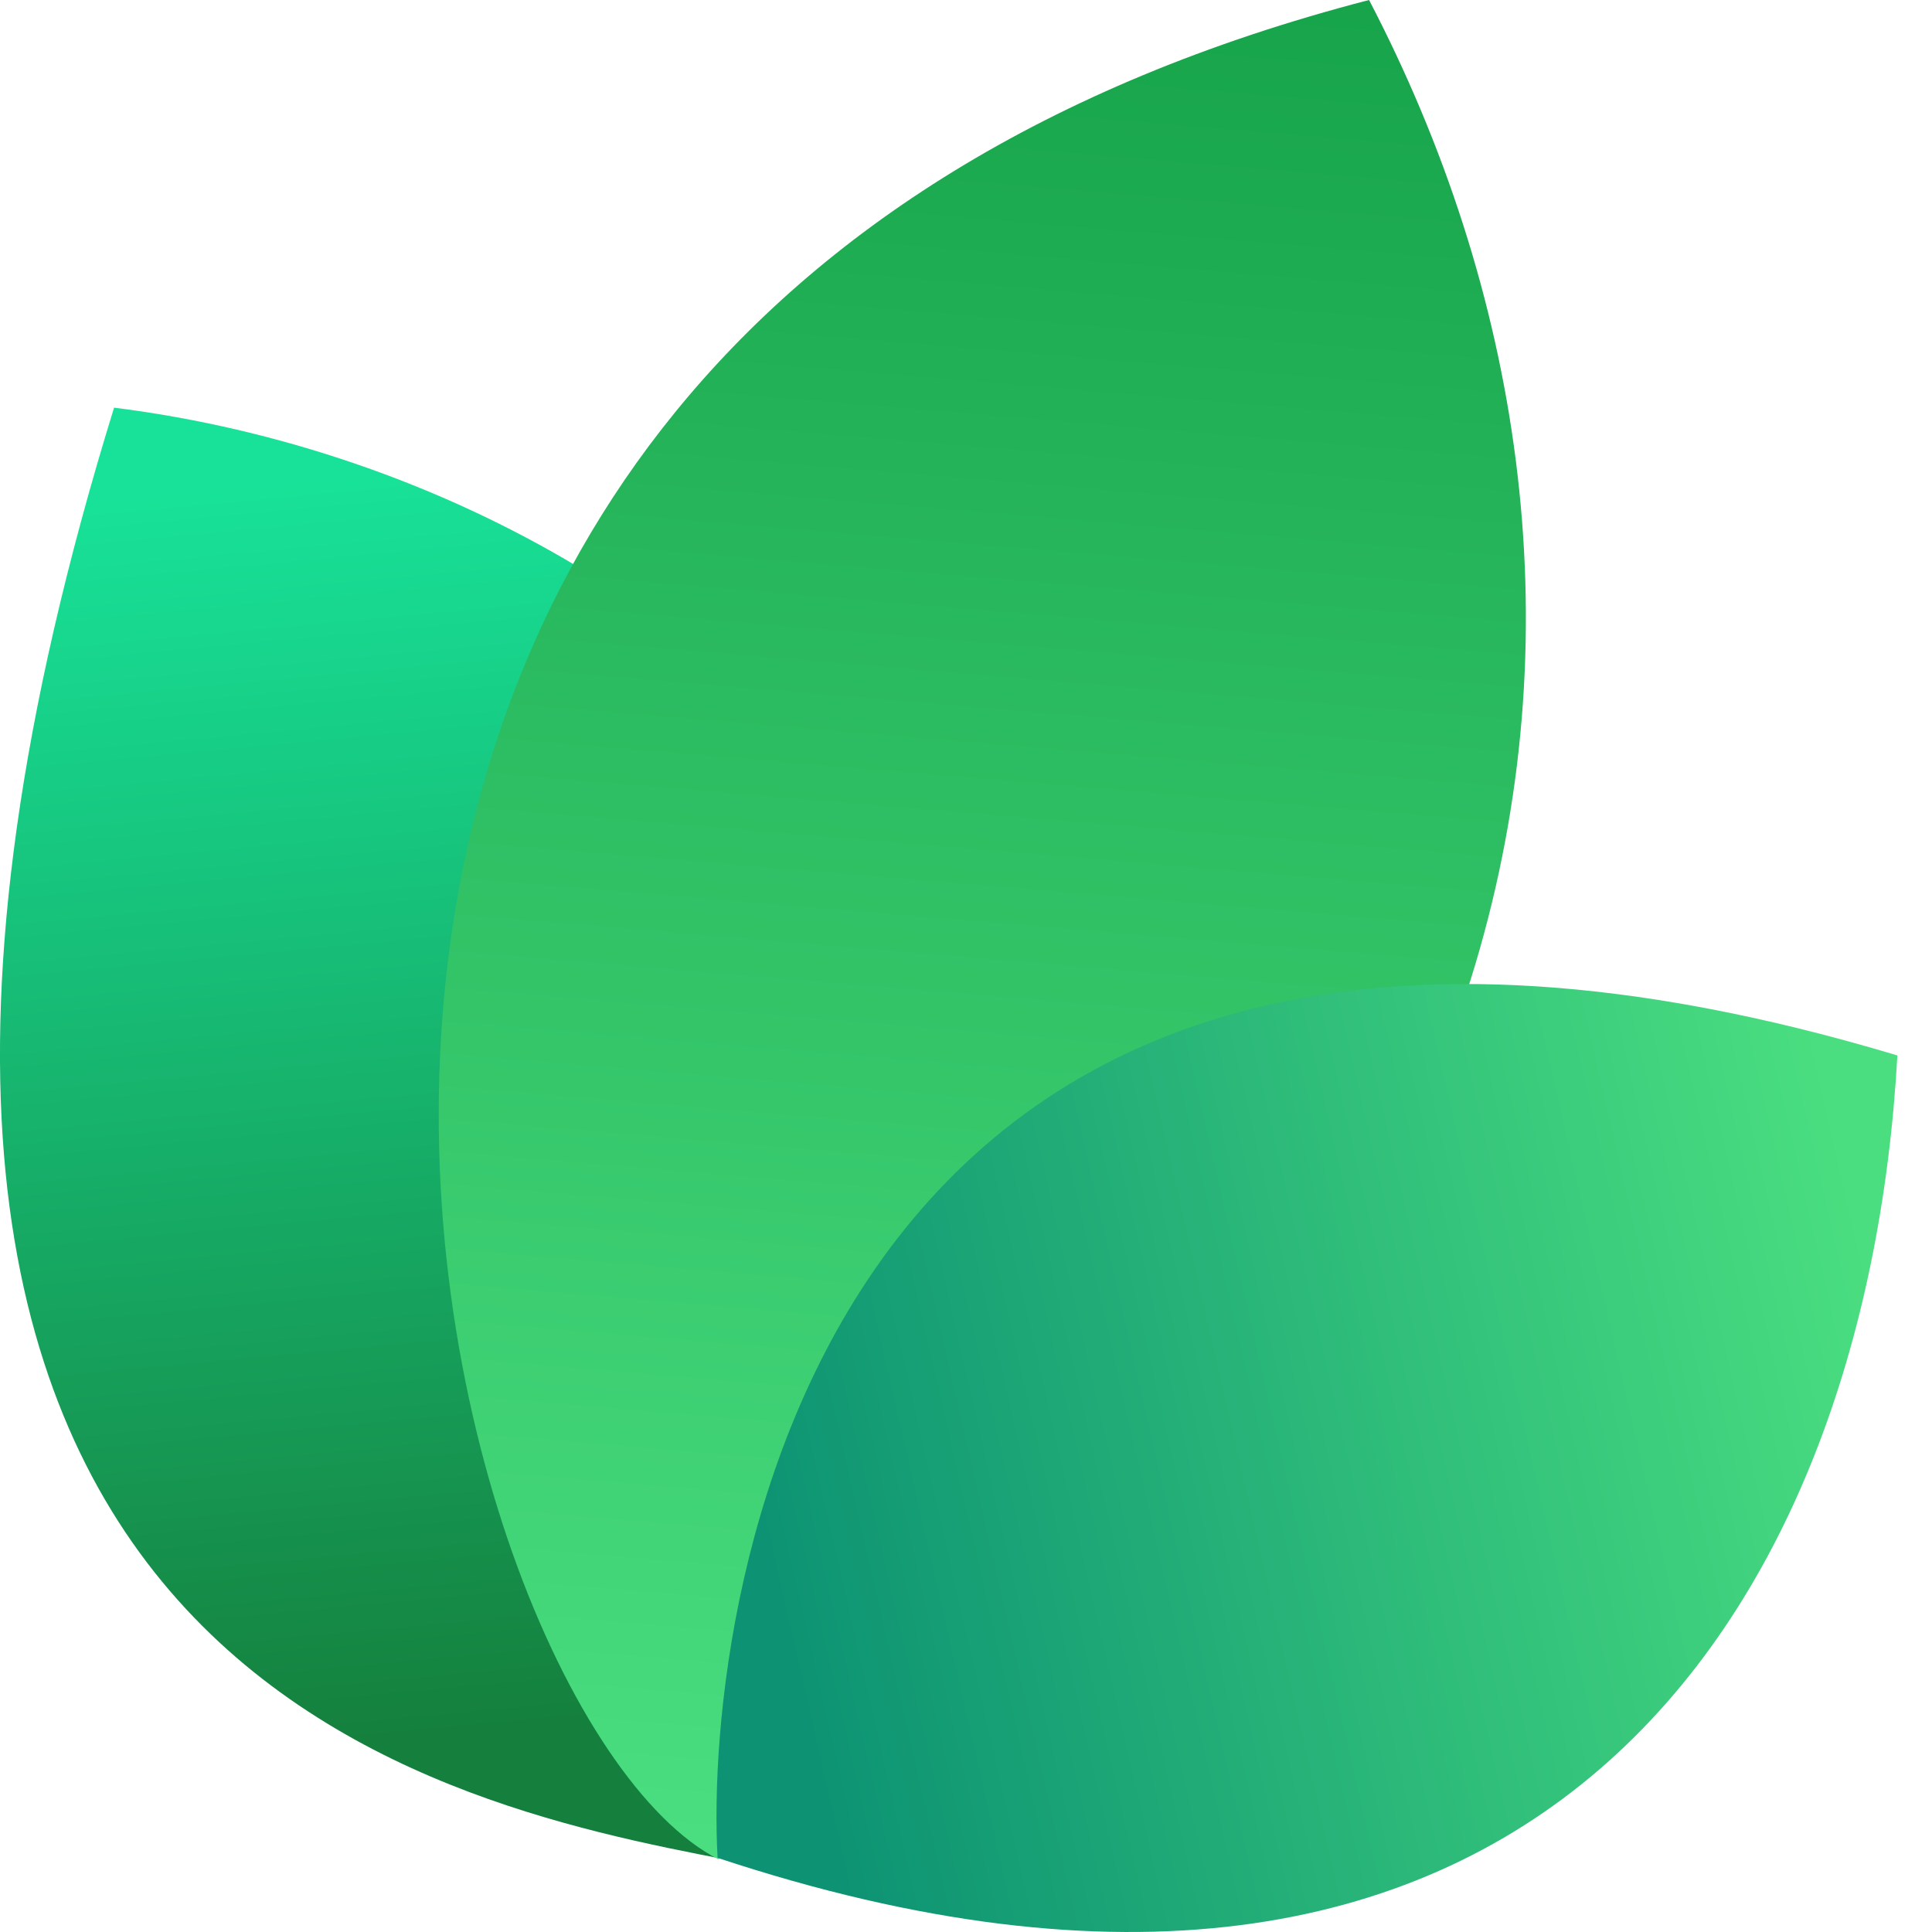
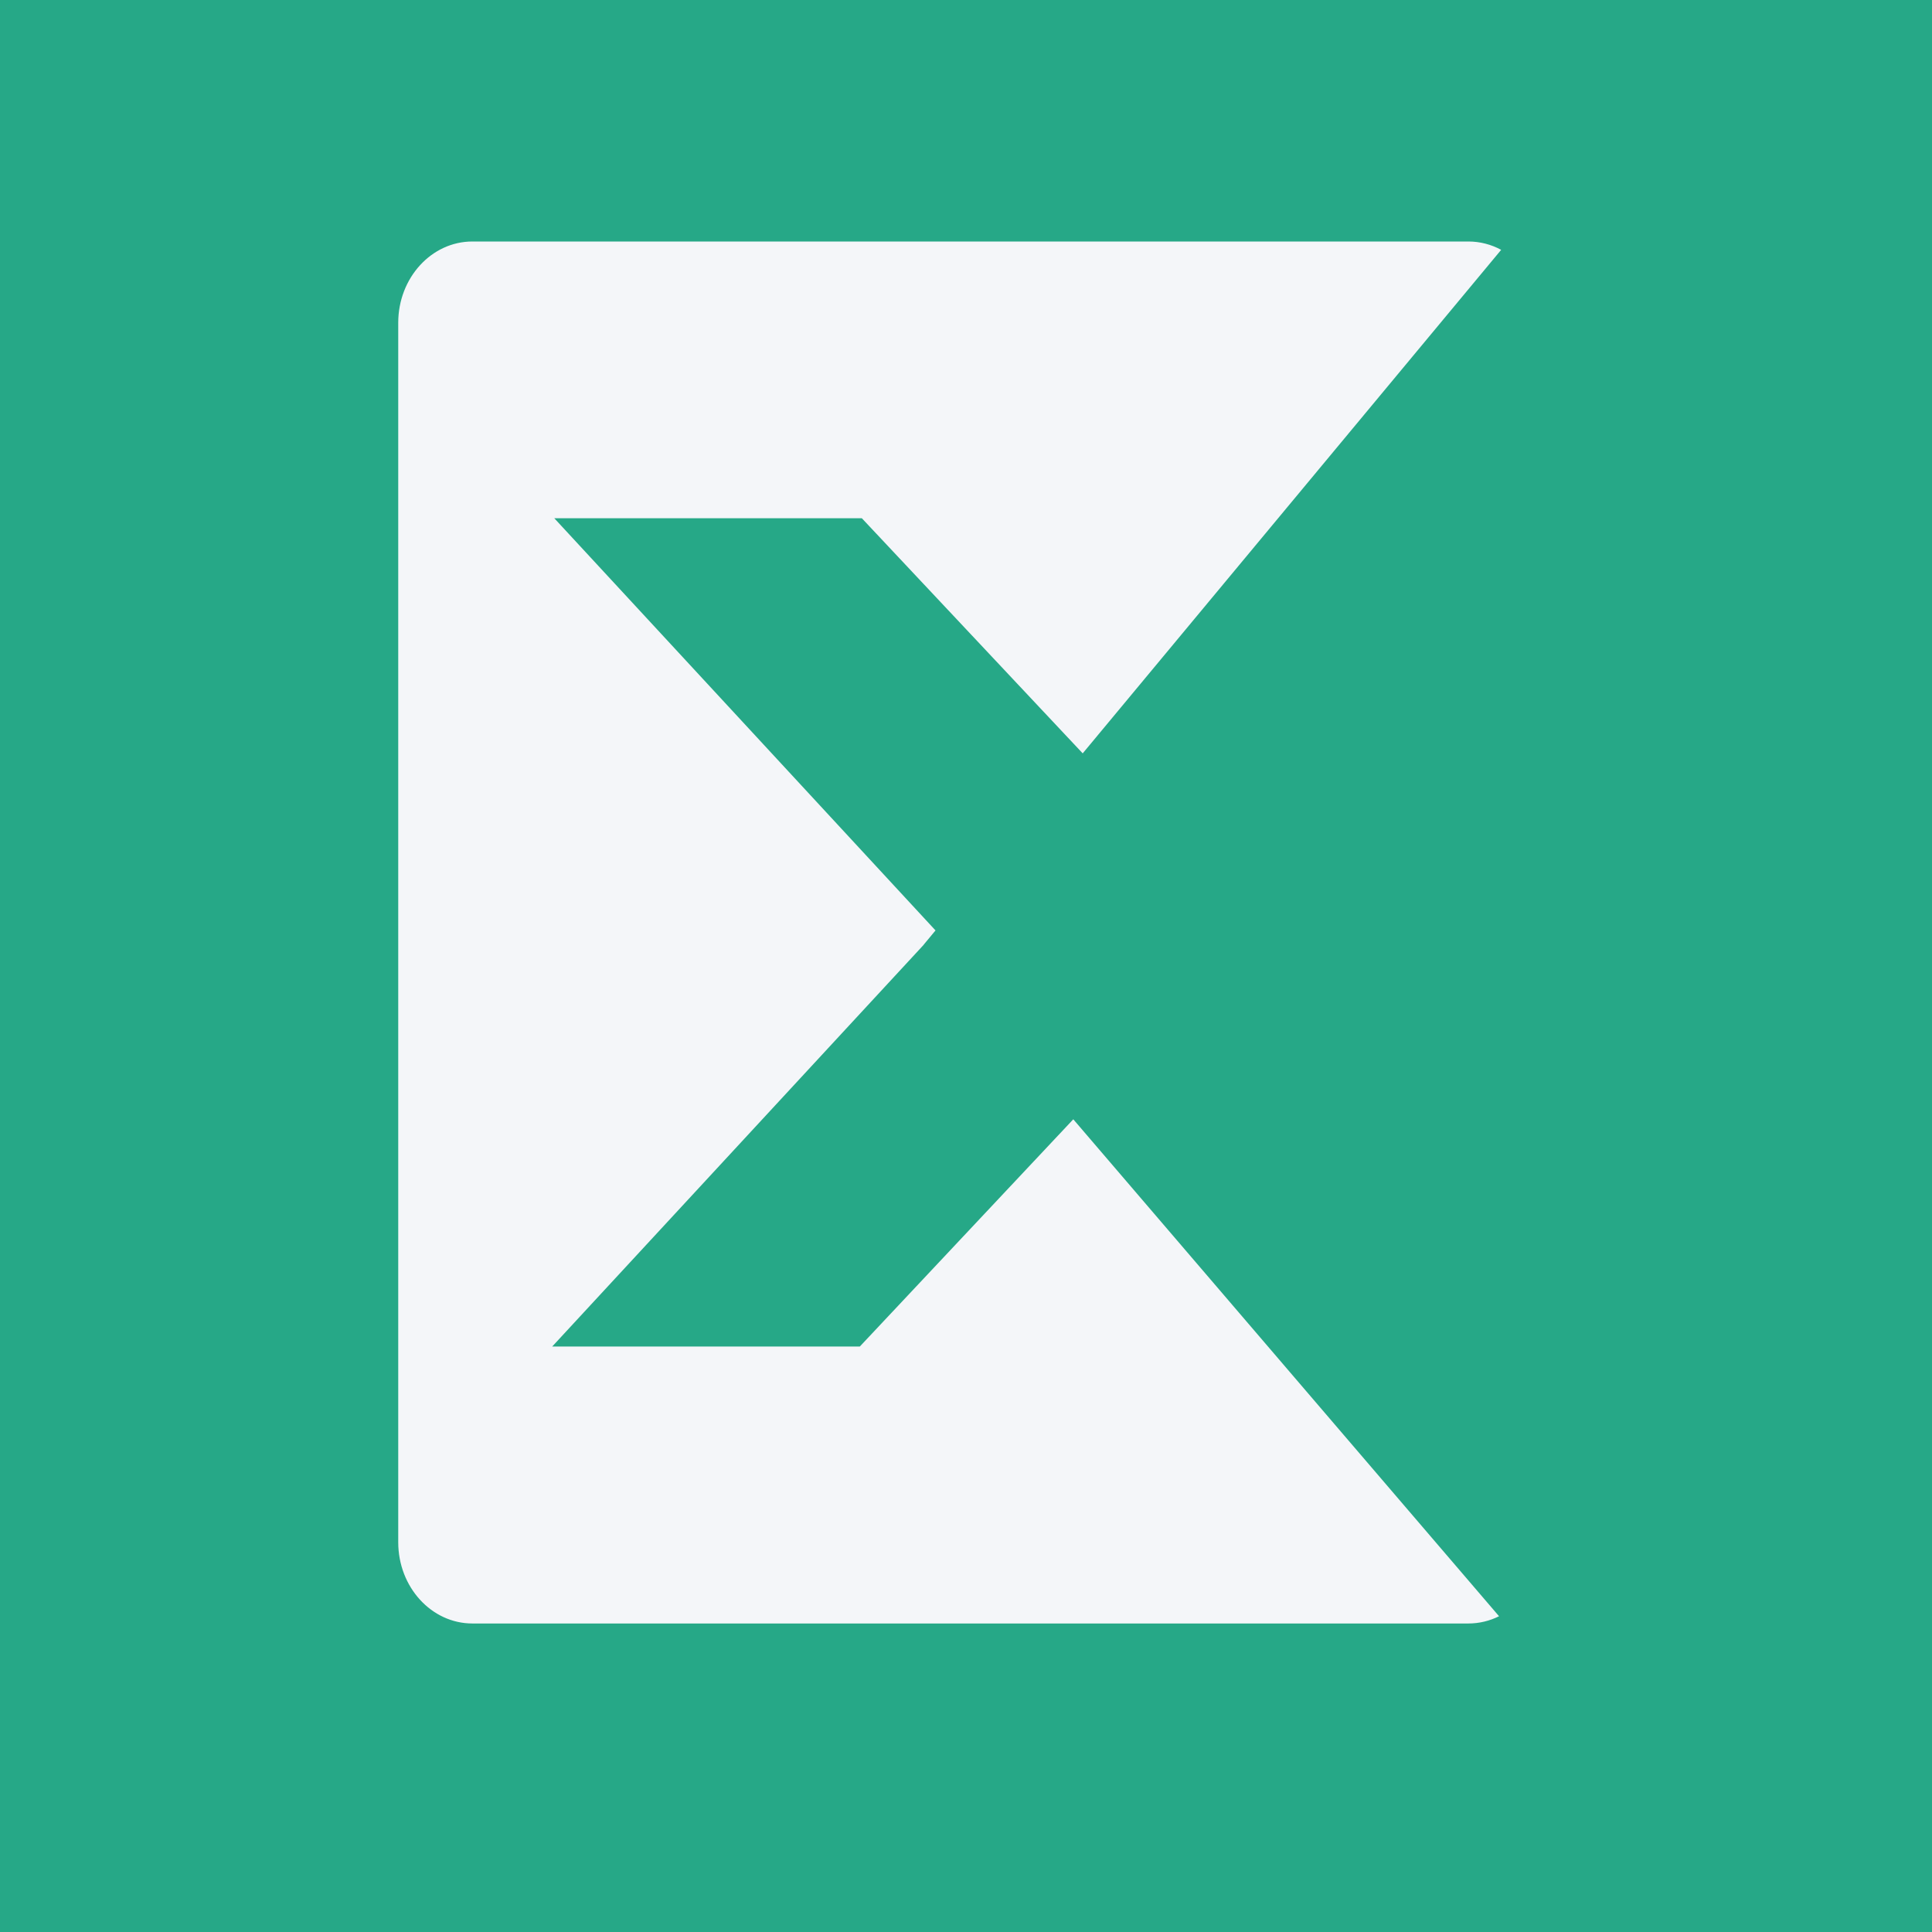
- <svg xmlns="http://www.w3.org/2000/svg" width="24" height="24" viewBox="0 0 24 24" fill="none">
-   <path d="M9.061 23.108C5.268 22.377 -3.391 20.627 1.417 5.064C9.634 6.099 16.973 14.064 9.061 23.108Z" fill="url(#paint0_linear_17557_2021)" />
-   <path d="M8.919 23.094C5.276 21.222 0.784 4.209 17.007 0C20.757 7.193 19.621 16.545 8.919 23.094Z" fill="url(#paint1_linear_17557_2021)" />
-   <path d="M8.914 23.079C8.735 19.882 10.159 9.085 23.57 13.111C23.181 20.123 18.984 26.418 8.914 23.079Z" fill="url(#paint2_linear_17557_2021)" />
-   <defs>
-     <linearGradient id="paint0_linear_17557_2021" x1="3.776" y1="5.916" x2="5.232" y2="21.559" gradientUnits="userSpaceOnUse">
-       <stop stop-color="#18E299" />
-       <stop offset="1" stop-color="#15803D" />
-     </linearGradient>
-     <linearGradient id="paint1_linear_17557_2021" x1="12.171" y1="-0.718" x2="10.19" y2="22.983" gradientUnits="userSpaceOnUse">
-       <stop stop-color="#16A34A" />
-       <stop offset="1" stop-color="#4ADE80" />
-     </linearGradient>
-     <linearGradient id="paint2_linear_17557_2021" x1="23.133" y1="15.353" x2="9.338" y2="18.52" gradientUnits="userSpaceOnUse">
-       <stop stop-color="#4ADE80" />
-       <stop offset="1" stop-color="#0D9373" />
-     </linearGradient>
-   </defs>
+ <svg xmlns="http://www.w3.org/2000/svg" width="32" height="32" viewBox="0 0 32 32" fill="none">
+   <rect width="32" height="32" fill="#26A887" />
+   <path fill-rule="evenodd" clip-rule="evenodd" d="M24.864 4.138L17.933 12.478L14.275 8.584H9.181L15.495 15.411L15.299 15.647L15.3 15.648L9.146 22.303H14.241L17.777 18.539L24.829 26.77C24.674 26.847 24.502 26.89 24.321 26.89H7.824C7.146 26.89 6.596 26.287 6.596 25.544V5.346C6.596 4.603 7.146 4 7.824 4H24.321C24.516 4 24.701 4.05 24.864 4.138Z" fill="#F4F6F9" />
</svg>
